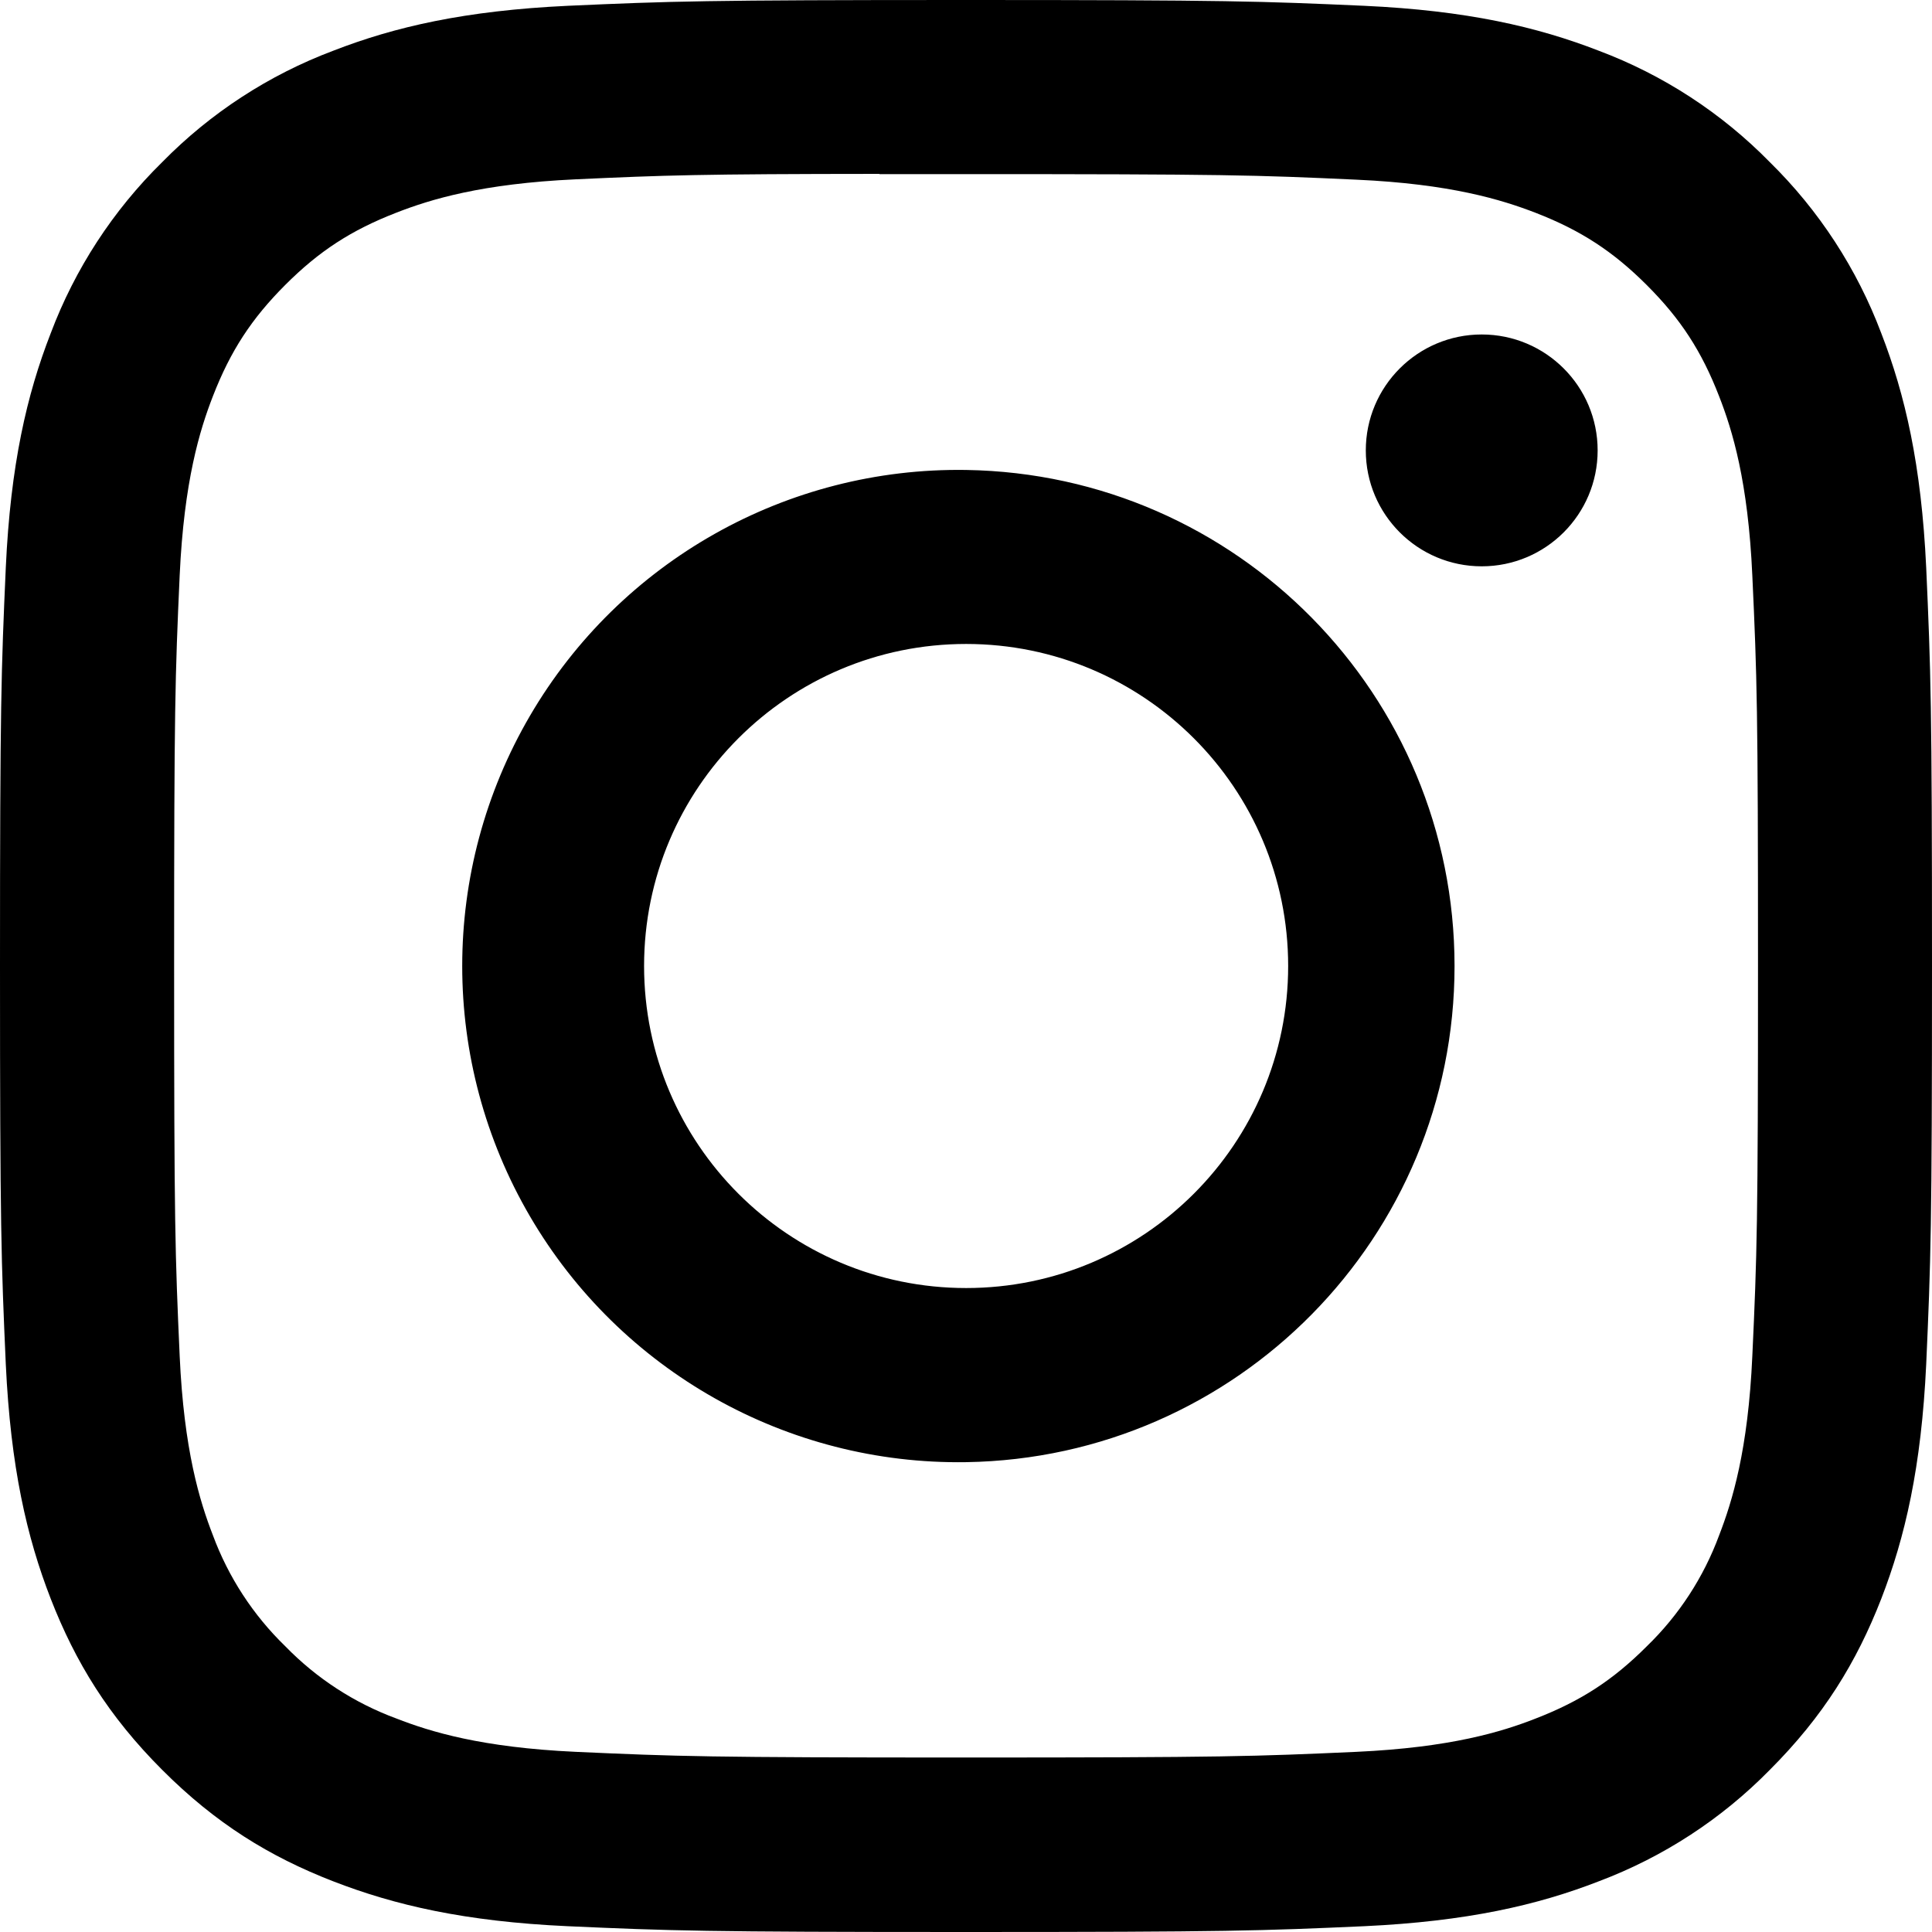
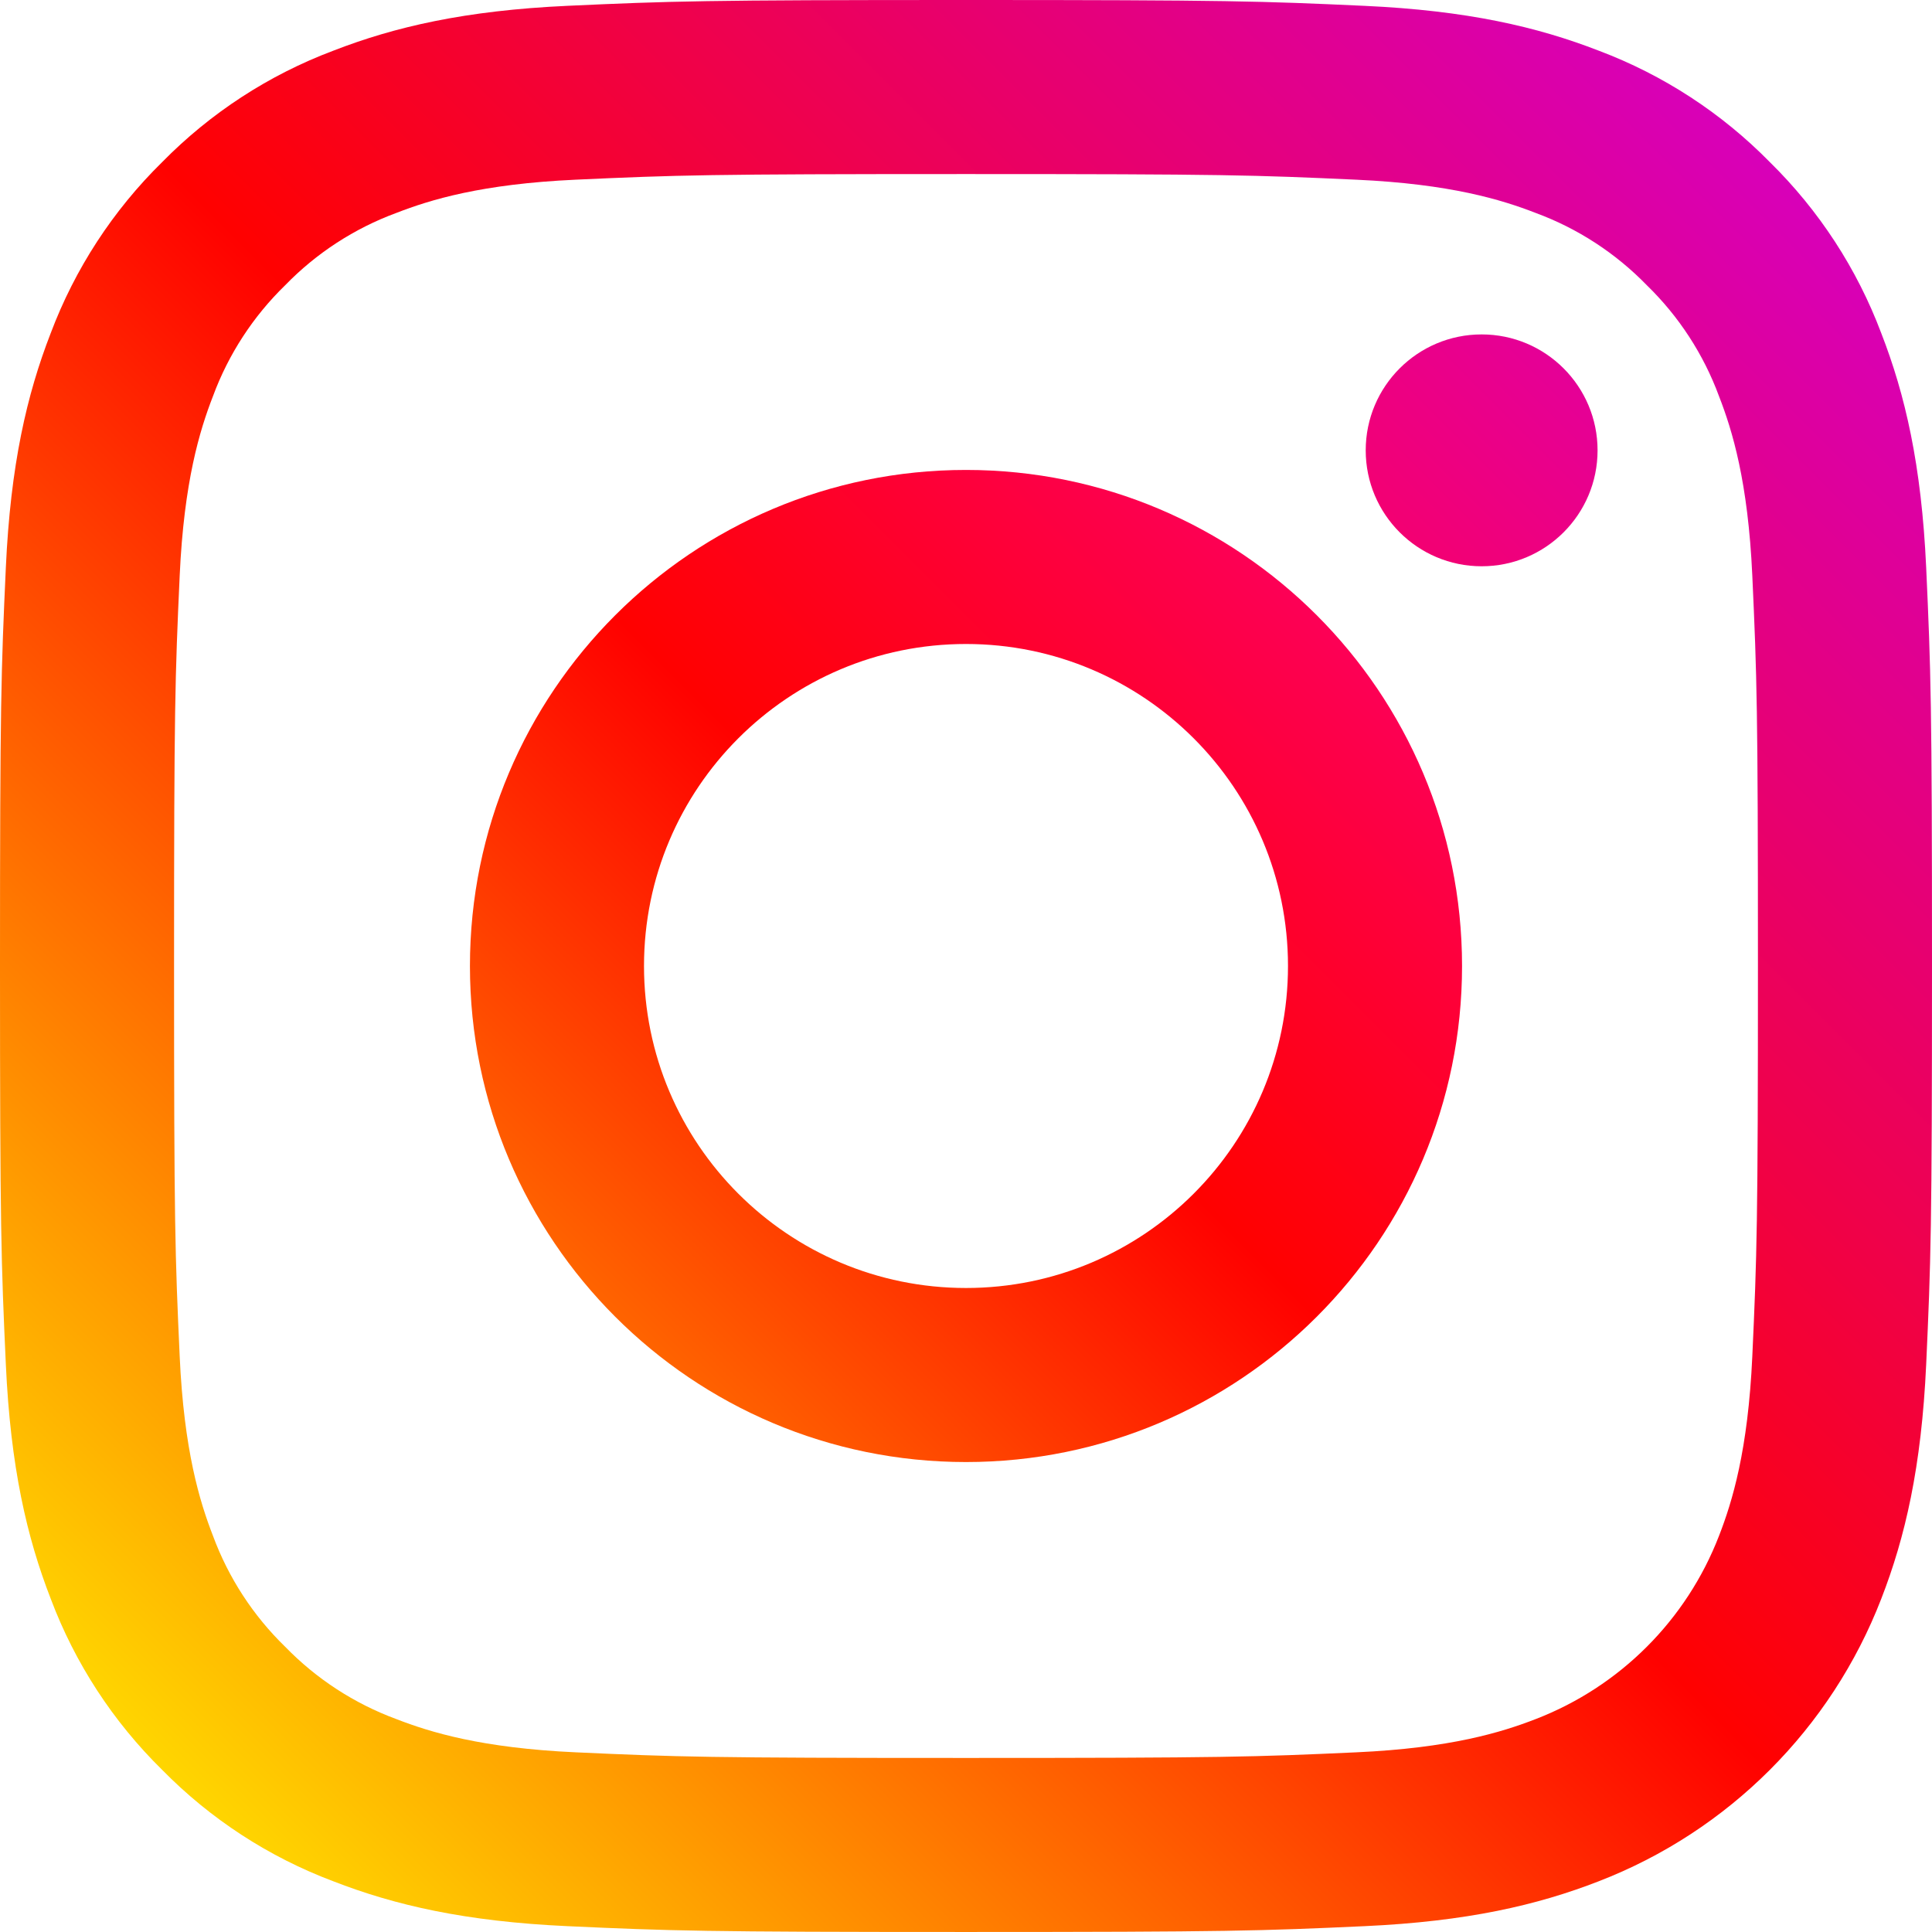
- <svg xmlns="http://www.w3.org/2000/svg" width="16" height="16" fill="currentColor" class="bi bi-instagram" viewBox="0 0 16 16">
-   <path d="M8 0C5.829 0 5.556.01 4.703.048 3.85.088 3.269.222 2.76.42a3.917 3.917 0 0 0-1.417.923A3.927 3.927 0 0 0 .42 2.76C.222 3.268.087 3.85.048 4.7.01 5.555 0 5.827 0 8.001c0 2.172.01 2.444.048 3.297.04.852.174 1.433.372 1.942.205.526.478.972.923 1.417.444.445.89.719 1.416.923.51.198 1.09.333 1.942.372C5.555 15.99 5.827 16 8 16s2.444-.01 3.298-.048c.851-.04 1.434-.174 1.943-.372a3.916 3.916 0 0 0 1.416-.923c.445-.445.718-.891.923-1.417.197-.509.332-1.09.372-1.942C15.99 10.445 16 10.173 16 8s-.01-2.445-.048-3.299c-.04-.851-.175-1.433-.372-1.941a3.926 3.926 0 0 0-.923-1.417A3.911 3.911 0 0 0 13.24.42c-.51-.198-1.092-.333-1.943-.372C10.443.01 10.172 0 7.998 0h.003zm-.717 1.442h.718c2.136 0 2.389.007 3.232.046.78.035 1.204.166 1.486.275.373.145.64.319.92.599.28.28.453.546.598.92.11.281.24.705.275 1.485.039.843.047 1.096.047 3.231s-.008 2.389-.047 3.232c-.035.78-.166 1.203-.275 1.485a2.47 2.47 0 0 1-.599.919c-.28.28-.546.453-.92.598-.28.11-.704.24-1.485.276-.843.038-1.096.047-3.232.047s-2.39-.009-3.233-.047c-.78-.036-1.203-.166-1.485-.276a2.478 2.478 0 0 1-.92-.598 2.48 2.48 0 0 1-.6-.92c-.109-.281-.24-.705-.275-1.485-.038-.843-.046-1.096-.046-3.233 0-2.136.008-2.388.046-3.231.036-.78.166-1.204.276-1.486.145-.373.319-.64.599-.92.28-.28.546-.453.92-.598.282-.11.705-.24 1.485-.276.738-.034 1.024-.044 2.515-.045v.002zm4.988 1.328a.96.96 0 1 0 0 1.92.96.96 0 0 0 0-1.92zm-4.27 1.122a4.109 4.109 0 1 0 0 8.217 4.109 4.109 0 0 0 0-8.217zm0 1.441a2.667 2.667 0 1 1 0 5.334 2.667 2.667 0 0 1 0-5.334z" />
+ <svg xmlns="http://www.w3.org/2000/svg" height="512pt" viewBox="0 0 512 512" width="512pt">
+   <linearGradient id="a" gradientUnits="userSpaceOnUse" x1="42.966" x2="469.034" y1="469.03" y2="42.962">
+     <stop offset="0" stop-color="#ffd600" />
+     <stop offset=".5" stop-color="#ff0100" />
+     <stop offset="1" stop-color="#d800b9" />
+   </linearGradient>
+   <linearGradient id="b" gradientUnits="userSpaceOnUse" x1="163.043" x2="348.954" y1="348.954" y2="163.043">
+     <stop offset="0" stop-color="#ff6400" />
+     <stop offset=".5" stop-color="#ff0100" />
+     <stop offset="1" stop-color="#fd0056" />
+   </linearGradient>
+   <linearGradient id="c" gradientUnits="userSpaceOnUse" x1="370.929" x2="414.373" y1="141.068" y2="97.624">
+     <stop offset="0" stop-color="#f30072" />
+     <stop offset="1" stop-color="#e50097" />
+   </linearGradient>
+   <path d="m510.461 150.453c-1.246-27.25-5.574-45.859-11.902-62.141-6.426-17.082-16.504-32.555-29.527-45.344-12.785-13.023-28.262-23.105-45.344-29.535-16.285-6.324-34.891-10.648-62.141-11.887-27.301-1.25-36.023-1.547-105.547-1.547s-78.246.297-105.547 1.539c-27.25 1.246-45.855 5.574-62.141 11.902-17.082 6.426-32.555 16.504-45.344 29.527-13.023 12.785-23.105 28.258-29.535 45.34-6.324 16.285-10.648 34.895-11.887 62.141-1.25 27.305-1.547 36.023-1.547 105.547 0 69.527.297 78.25 1.547 105.551 1.242 27.246 5.57 45.855 11.898 62.141 6.426 17.078 16.504 32.555 29.527 45.34 12.785 13.023 28.262 23.102 45.344 29.527 16.281 6.332 34.891 10.656 62.141 11.902 27.305 1.246 36.023 1.539 105.547 1.539 69.523 0 78.246-.293 105.547-1.539 27.25-1.246 45.855-5.57 62.141-11.902 34.387-13.297 61.57-40.48 74.867-74.867 6.332-16.285 10.656-34.895 11.902-62.141 1.242-27.305 1.539-36.023 1.539-105.547 0-69.527-.297-78.246-1.539-105.547zm-46.082 208.996c-1.137 24.961-5.309 38.516-8.812 47.535-8.613 22.328-26.258 39.973-48.586 48.586-9.02 3.504-22.574 7.676-47.535 8.812-26.988 1.234-35.086 1.492-103.445 1.492-68.363 0-76.457-.258-103.449-1.492-24.957-1.137-38.512-5.309-47.535-8.812-11.117-4.105-21.176-10.648-29.434-19.152-8.504-8.258-15.047-18.312-19.152-29.434-3.504-9.02-7.676-22.574-8.812-47.535-1.23-26.992-1.492-35.09-1.492-103.445 0-68.359.262-76.453 1.492-103.449 1.141-24.961 5.309-38.516 8.812-47.535 4.105-11.121 10.652-21.18 19.152-29.438 8.258-8.504 18.316-15.047 29.438-19.148 9.02-3.508 22.574-7.676 47.535-8.816 26.992-1.23 35.09-1.492 103.445-1.492h-.004c68.355 0 76.453.262 103.449 1.496 24.961 1.137 38.512 5.309 47.535 8.812 11.117 4.105 21.176 10.648 29.434 19.148 8.504 8.258 15.047 18.316 19.148 29.438 3.508 9.02 7.68 22.574 8.816 47.535 1.23 26.992 1.492 35.09 1.492 103.445 0 68.359-.258 76.453-1.492 103.449zm0 0" fill="url(#a)" />
+   <path d="m255.996 124.539c-72.602 0-131.457 58.859-131.457 131.461s58.855 131.457 131.457 131.457c72.605 0 131.461-58.855 131.461-131.457s-58.855-131.461-131.461-131.461zm0 216.793c-47.125-.004-85.332-38.207-85.328-85.336 0-47.125 38.203-85.332 85.332-85.332 47.129.004 85.332 38.207 85.332 85.332 0 47.129-38.207 85.336-85.336 85.336zm0 0" fill="url(#b)" />
+   <path d="m423.371 119.348c0 16.965-13.754 30.719-30.719 30.719-16.969 0-30.723-13.754-30.723-30.719 0-16.969 13.754-30.723 30.723-30.723 16.965 0 30.719 13.754 30.719 30.723zm0 0" fill="url(#c)" />
</svg>
